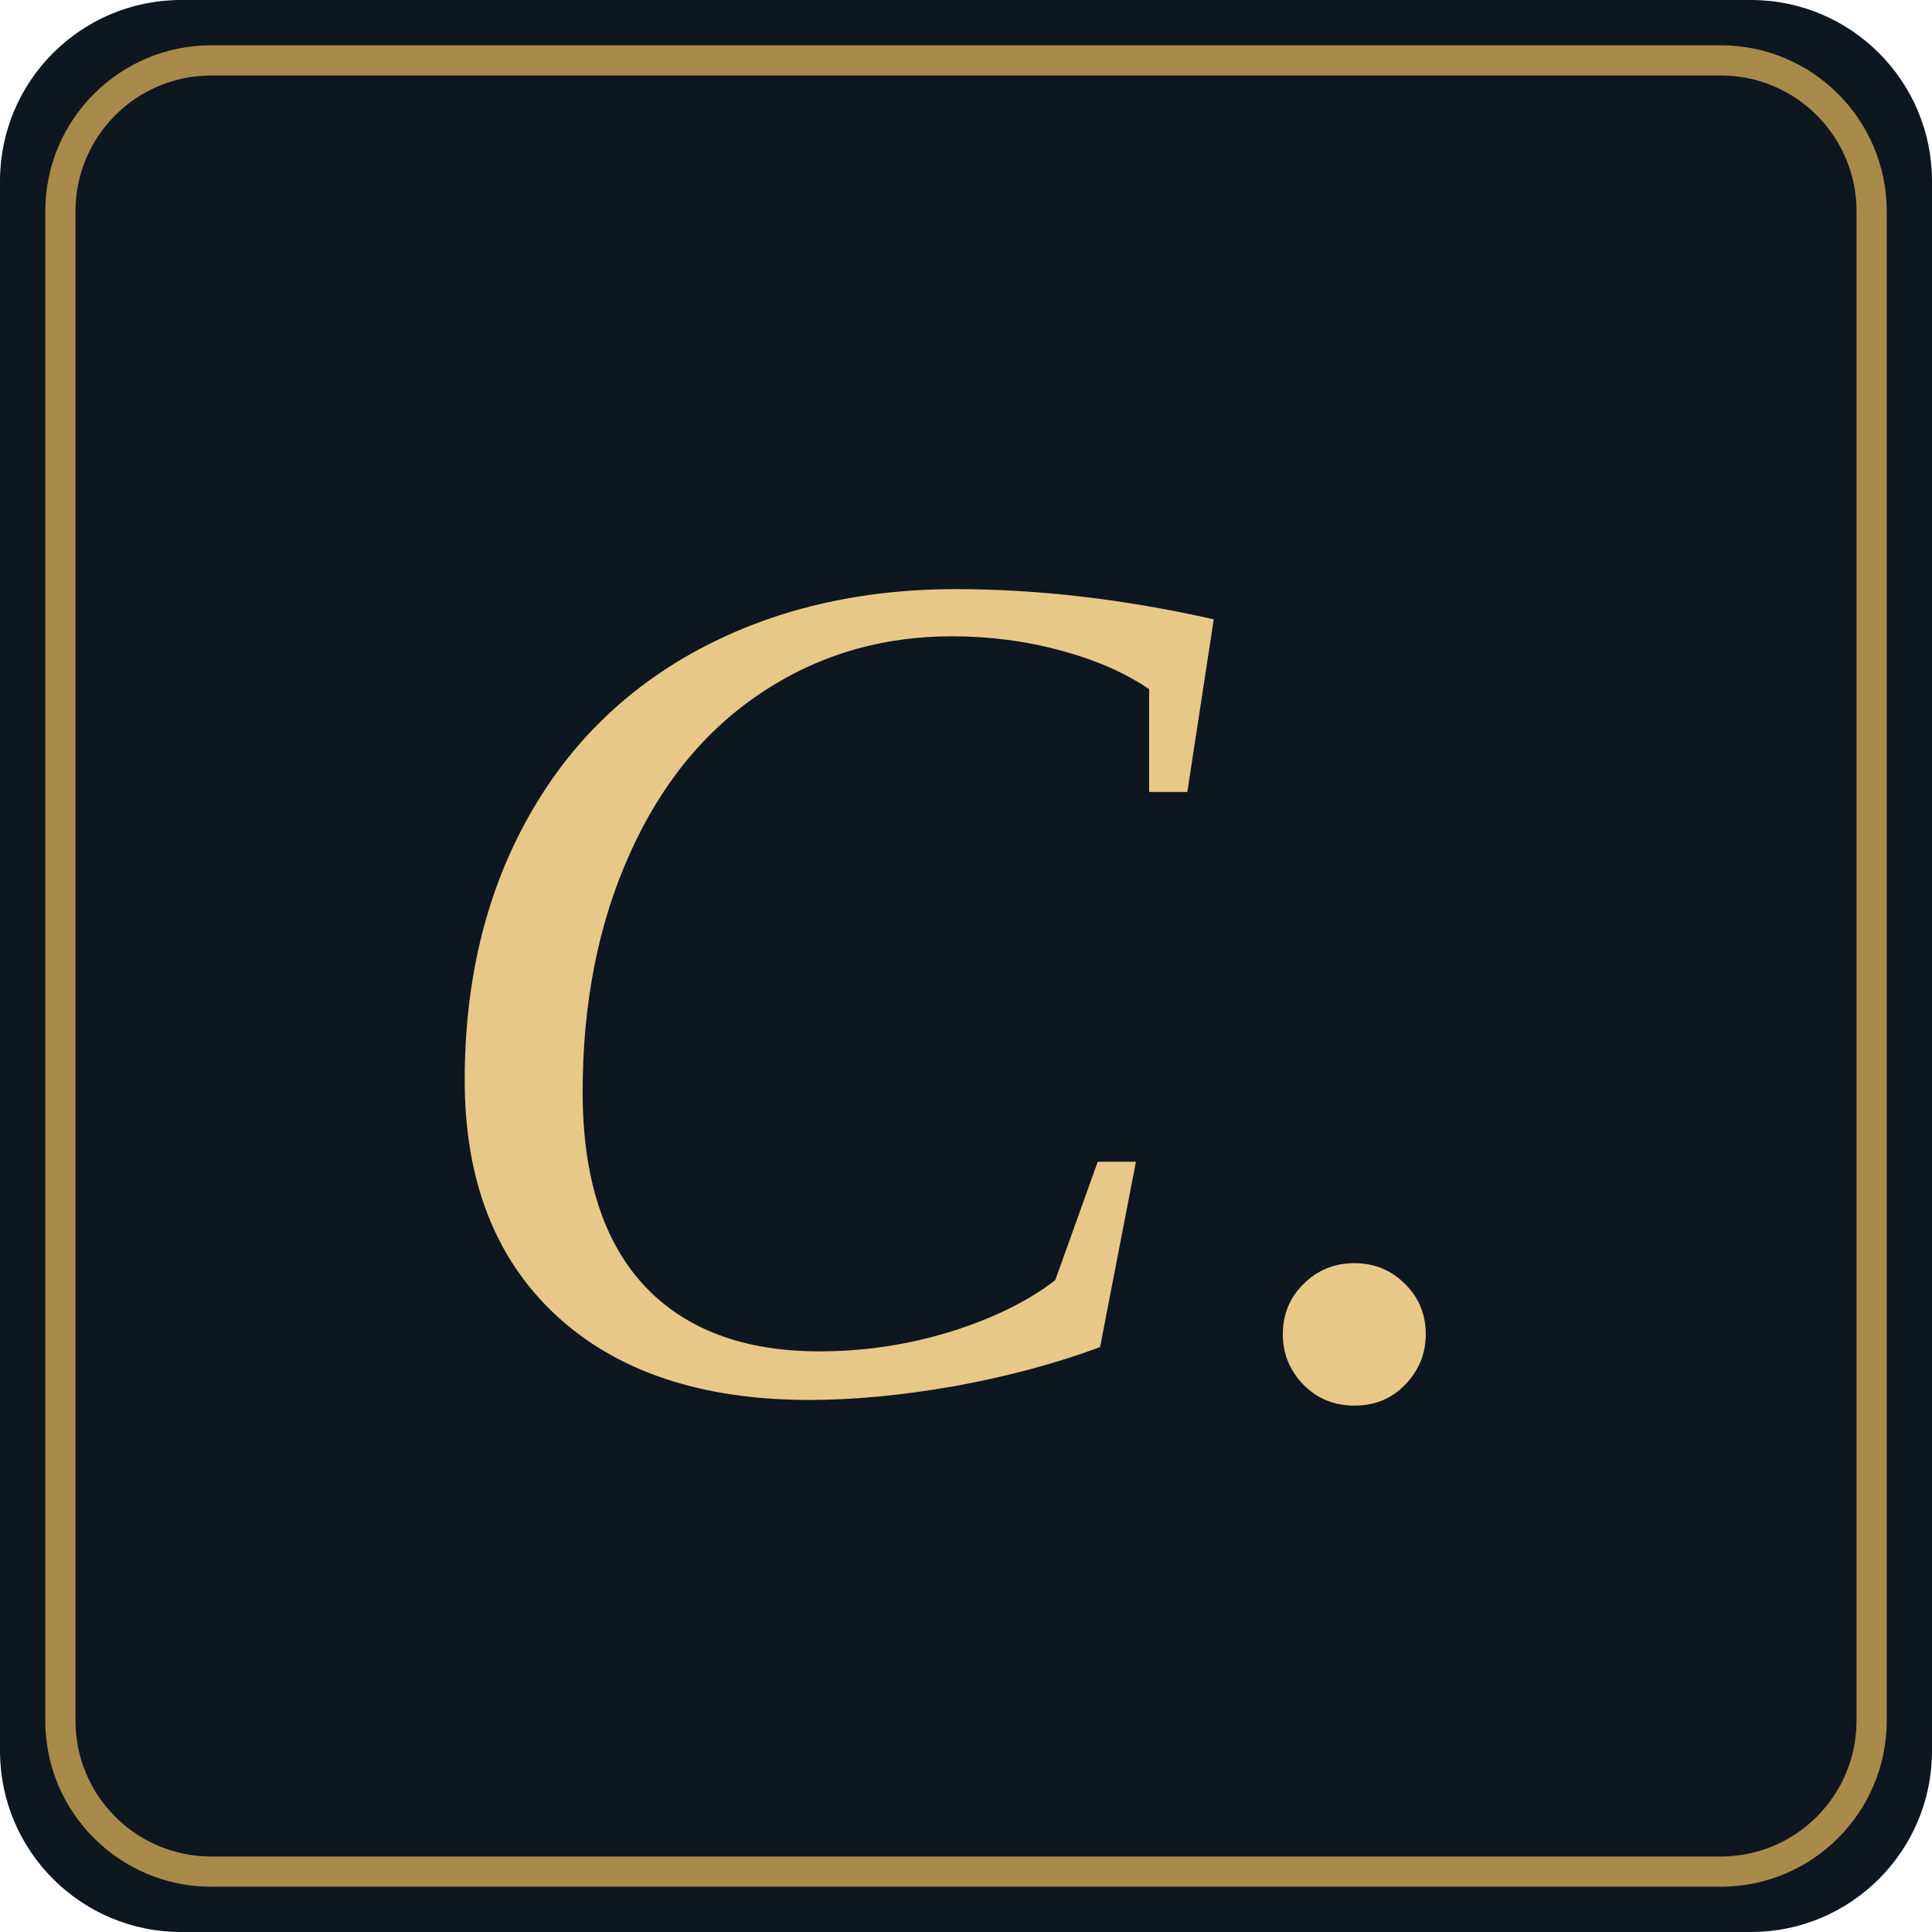
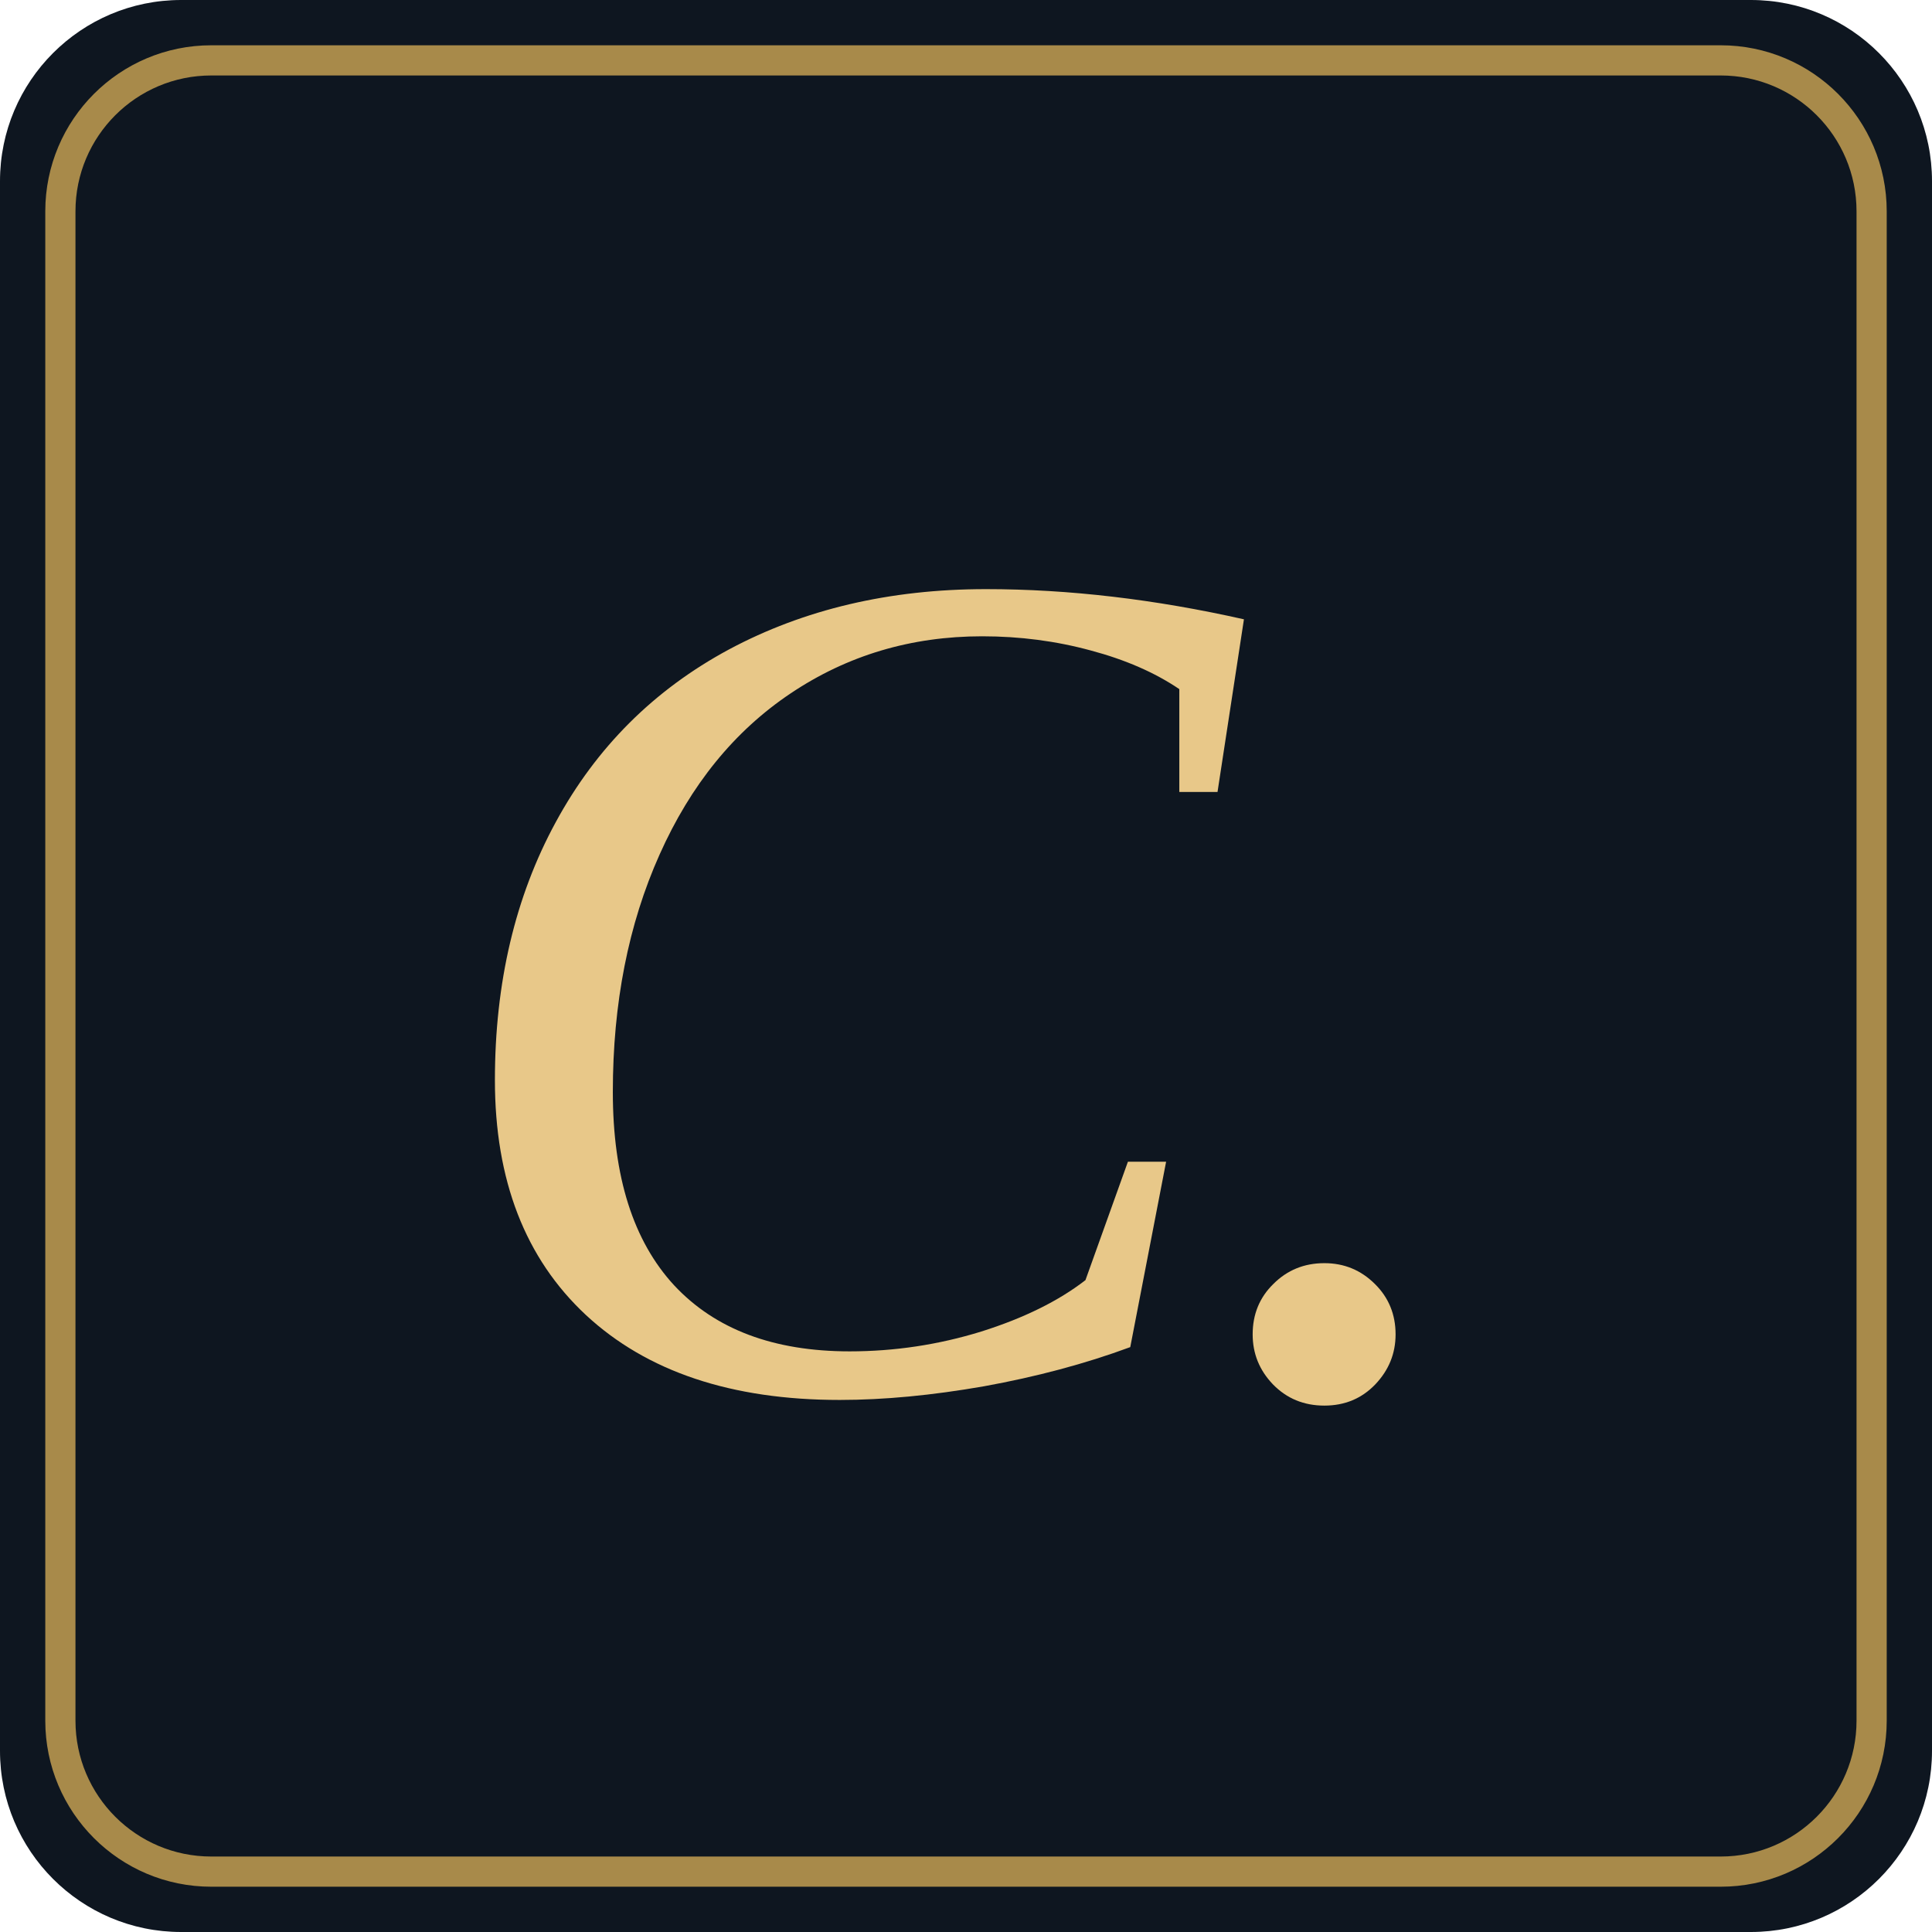
<svg xmlns="http://www.w3.org/2000/svg" viewBox="0 0 64 64" width="64" height="64">
  <rect width="64" height="64" rx="6" fill="#0e1620" />
  <rect x="2" y="2" width="60" height="60" rx="5" fill="none" stroke="#a88a4a" stroke-width="1" />
-   <text x="32" y="46" font-family="'DM Serif Display', 'Times New Roman', Georgia, serif" font-style="italic" font-size="40" fill="#e8c889" text-anchor="middle" letter-spacing="-1">C<tspan dx="1">.</tspan>
+   <text x="32" y="46" font-family="'DM Serif Display', 'Times New Roman', Georgia, serif" font-style="italic" font-size="40" fill="#e8c889" text-anchor="middle" letter-spacing="-1">C<tspan dx="-1">.</tspan>
  </text>
</svg>
